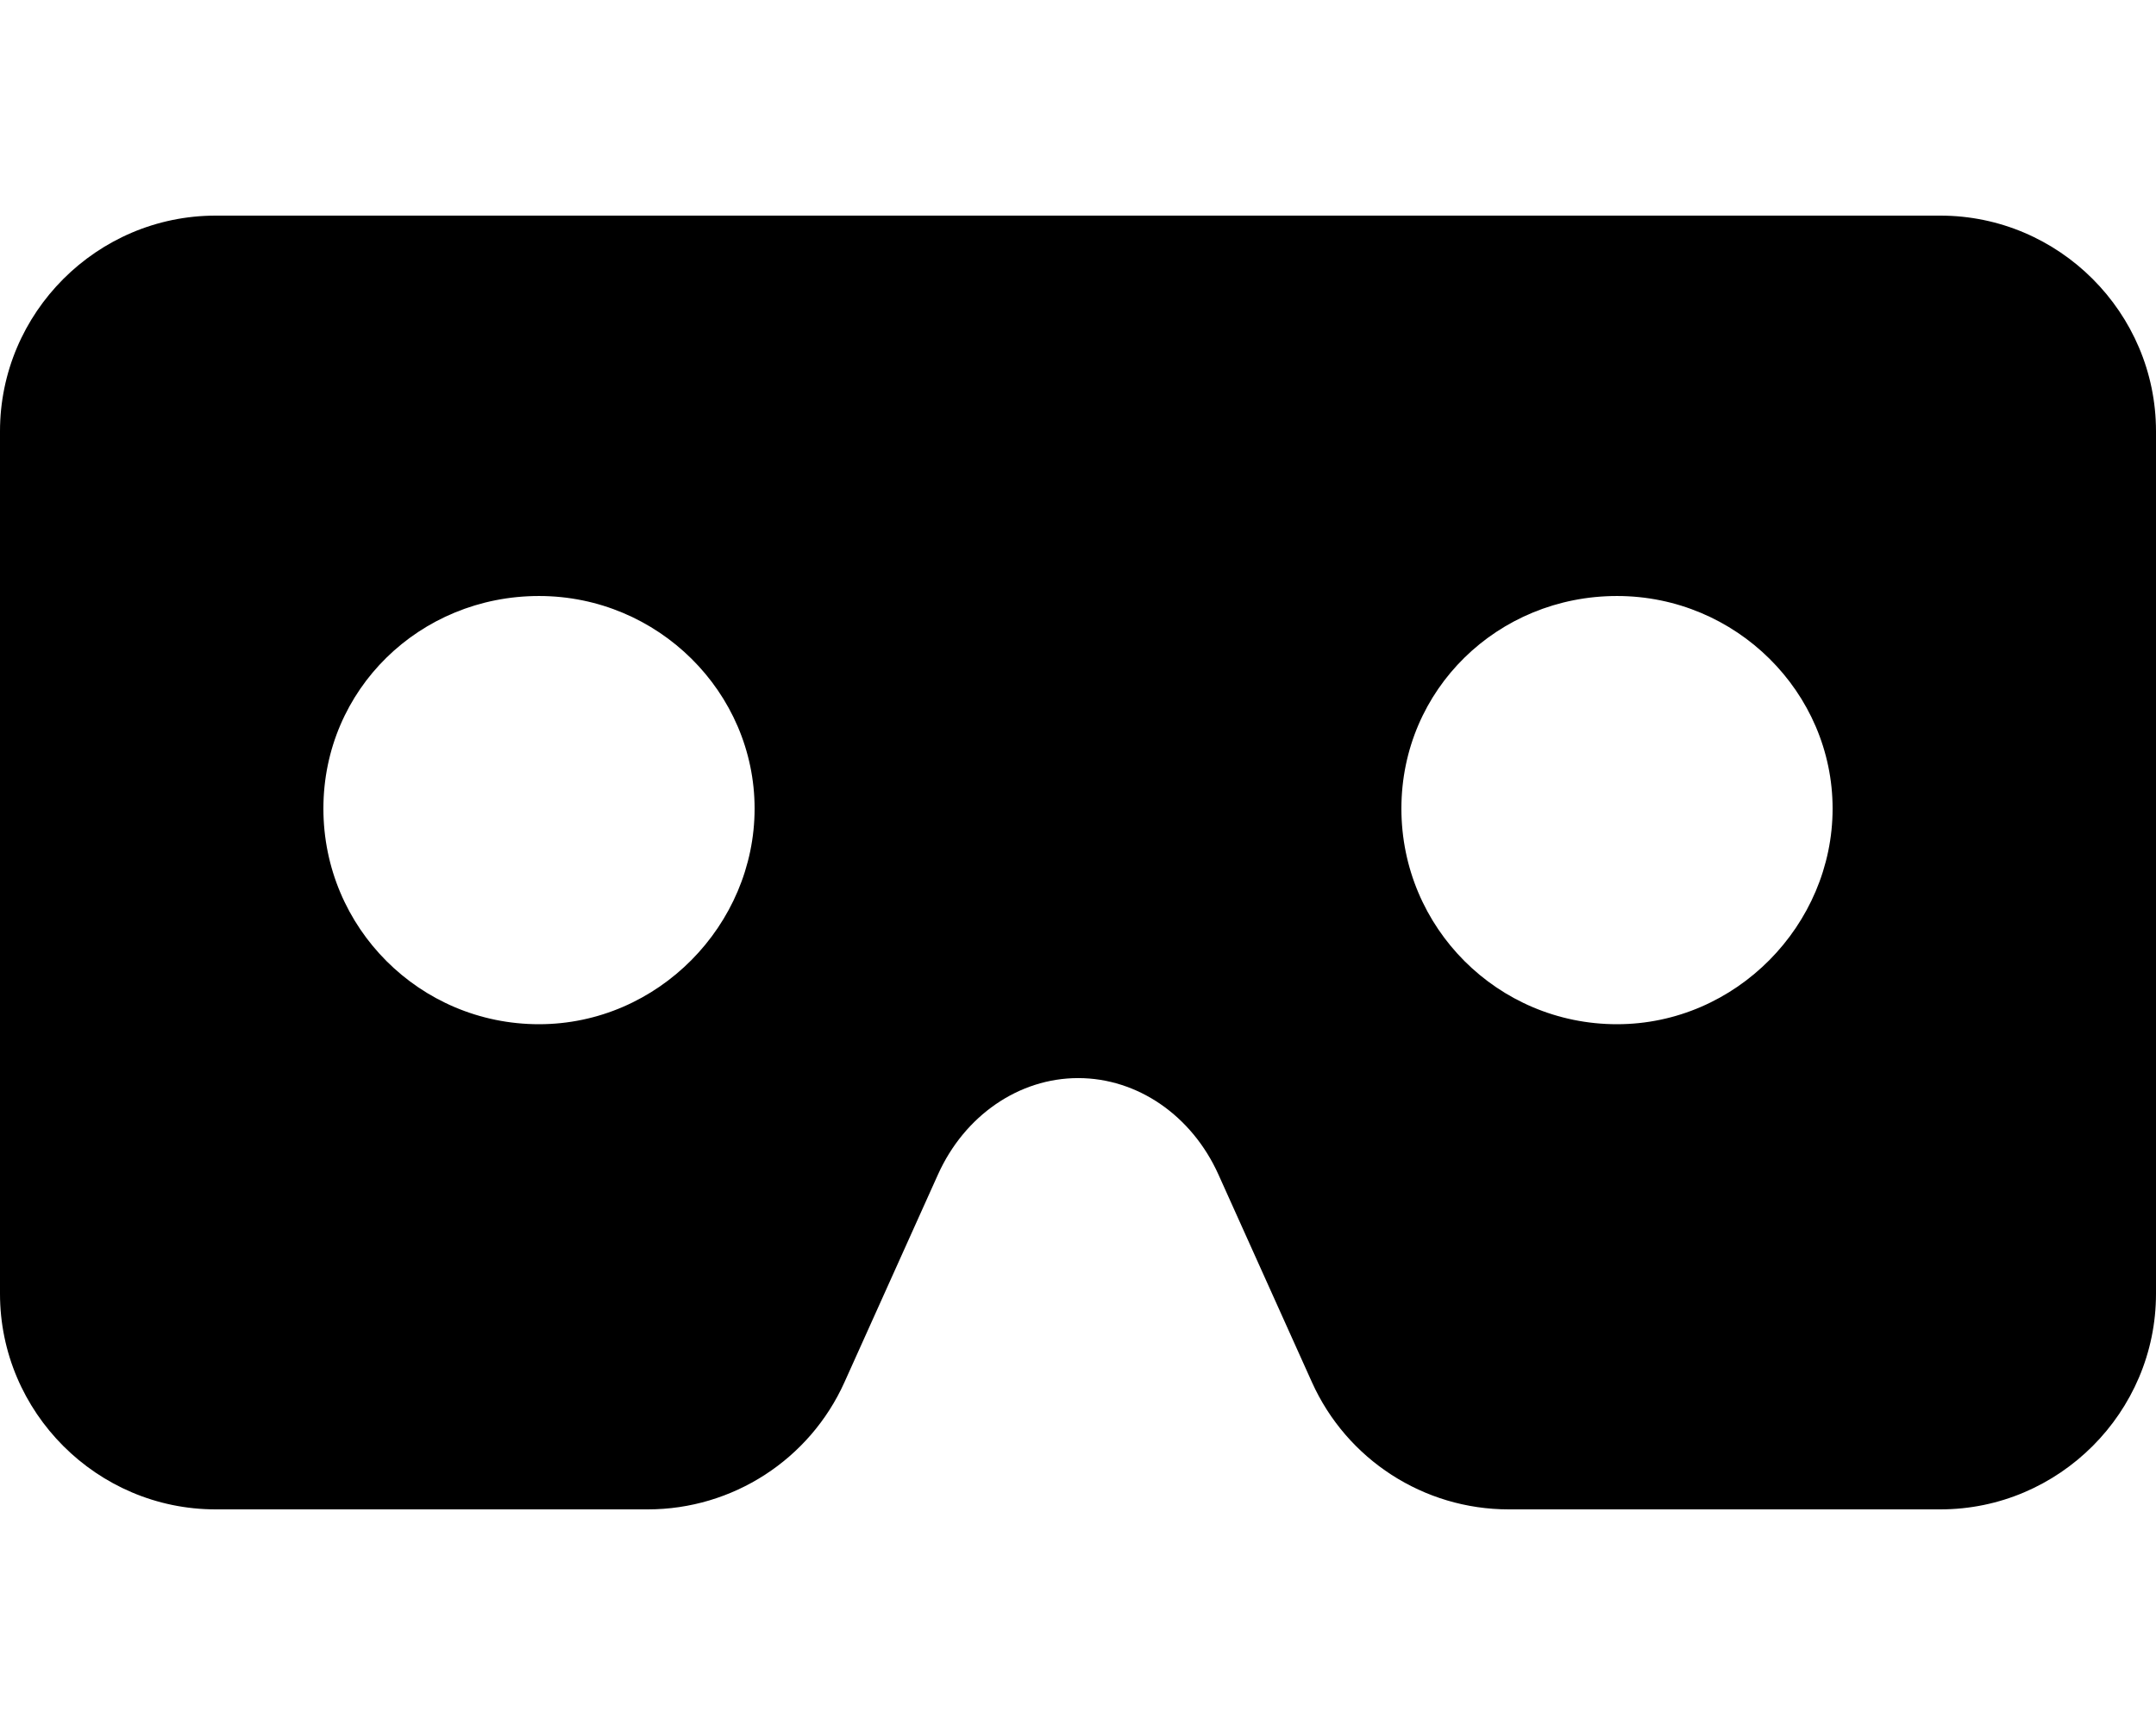
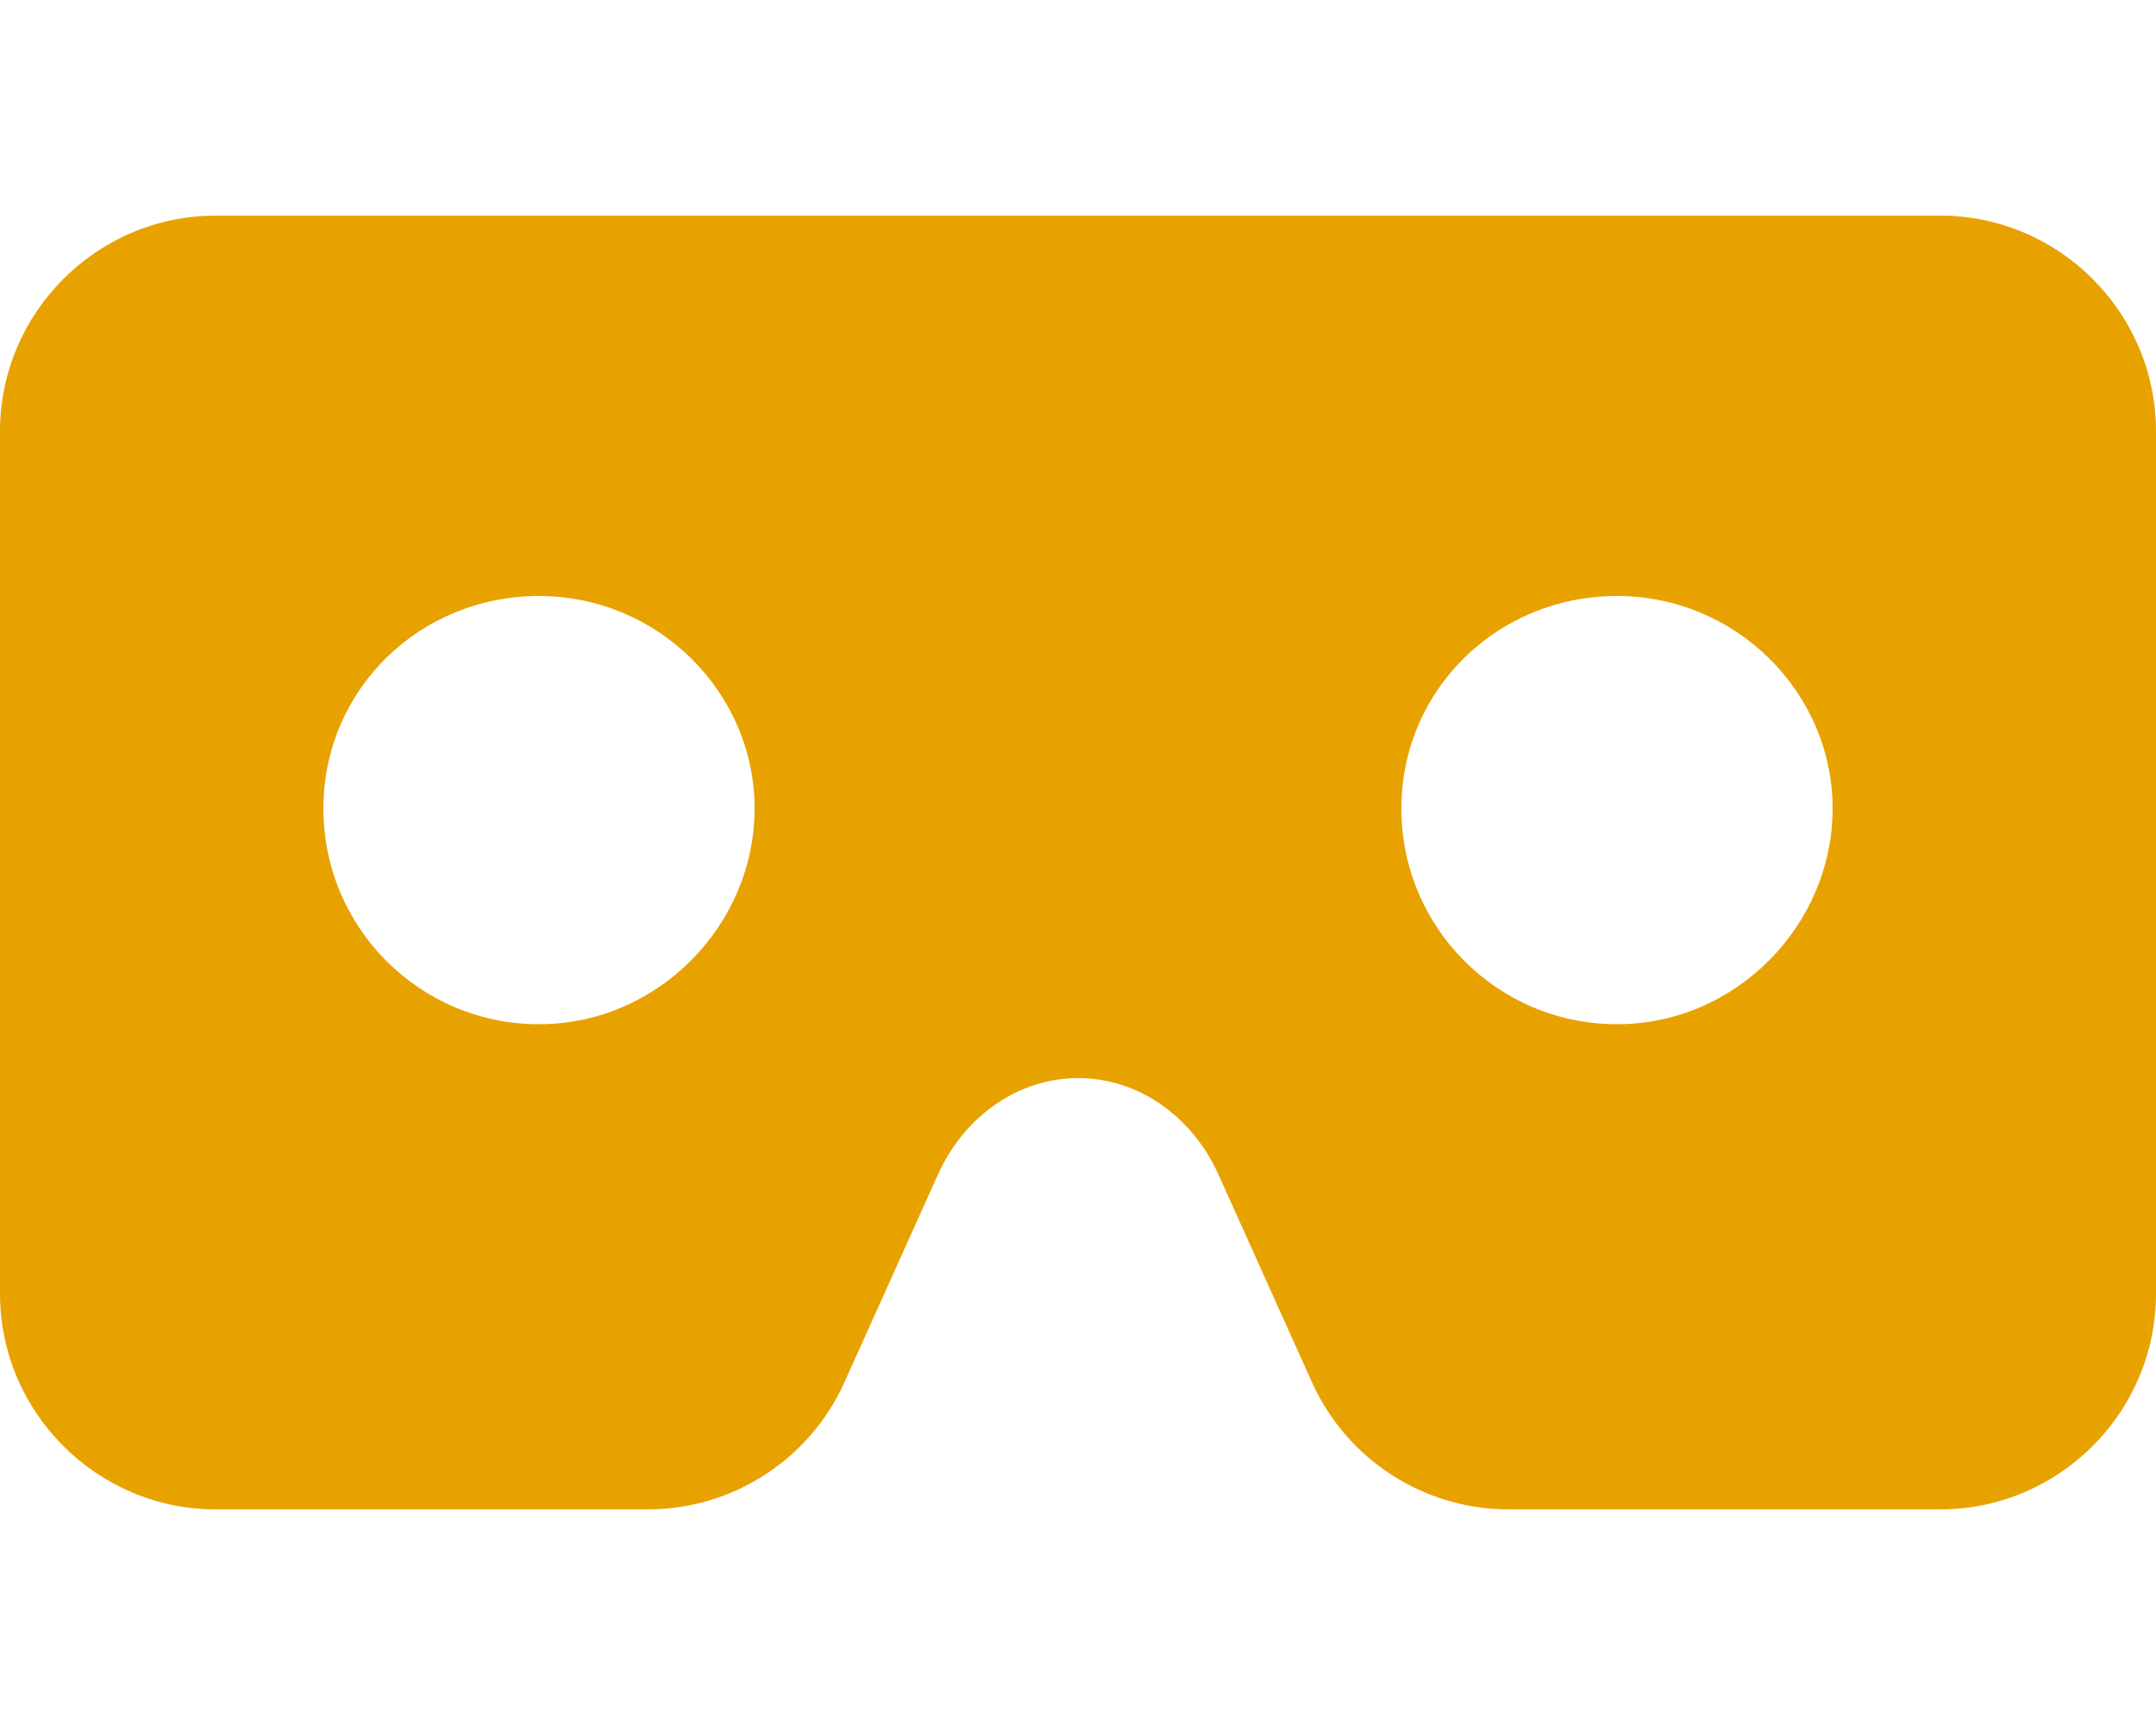
<svg xmlns="http://www.w3.org/2000/svg" viewBox="0 0 640 512">
-   <path d="M576 64H64c-35.2 0-64 28.8-64 64v256c0 35.2 28.8 64 64 64l128.3 0c25.18 0 48.03-14.77 58.37-37.73l27.76-61.65c7.875-17.5 24-28.63 41.63-28.63s33.75 11.13 41.63 28.63l27.75 61.63c10.35 22.98 33.2 37.75 58.4 37.75L576 448c35.2 0 64-28.8 64-64v-256C640 92.8 611.2 64 576 64zM160 304c-35.38 0-64-28.63-64-64s28.62-63.1 64-63.1s64 28.62 64 63.1S195.4 304 160 304zM480 304c-35.38 0-64-28.63-64-64s28.62-63.1 64-63.1s64 28.62 64 63.1S515.4 304 480 304z" />
+   <path fill="#E8A200" d="M576 64H64c-35.2 0-64 28.8-64 64v256c0 35.2 28.8 64 64 64l128.3 0c25.18 0 48.03-14.77 58.37-37.73l27.76-61.65c7.875-17.5 24-28.63 41.63-28.63s33.75 11.13 41.63 28.63l27.75 61.63c10.35 22.98 33.2 37.75 58.4 37.75L576 448c35.2 0 64-28.8 64-64v-256C640 92.8 611.2 64 576 64zM160 304c-35.38 0-64-28.63-64-64s28.62-63.1 64-63.1s64 28.62 64 63.1S195.4 304 160 304zM480 304c-35.38 0-64-28.63-64-64s28.62-63.1 64-63.1s64 28.62 64 63.1S515.4 304 480 304z" />
</svg>
